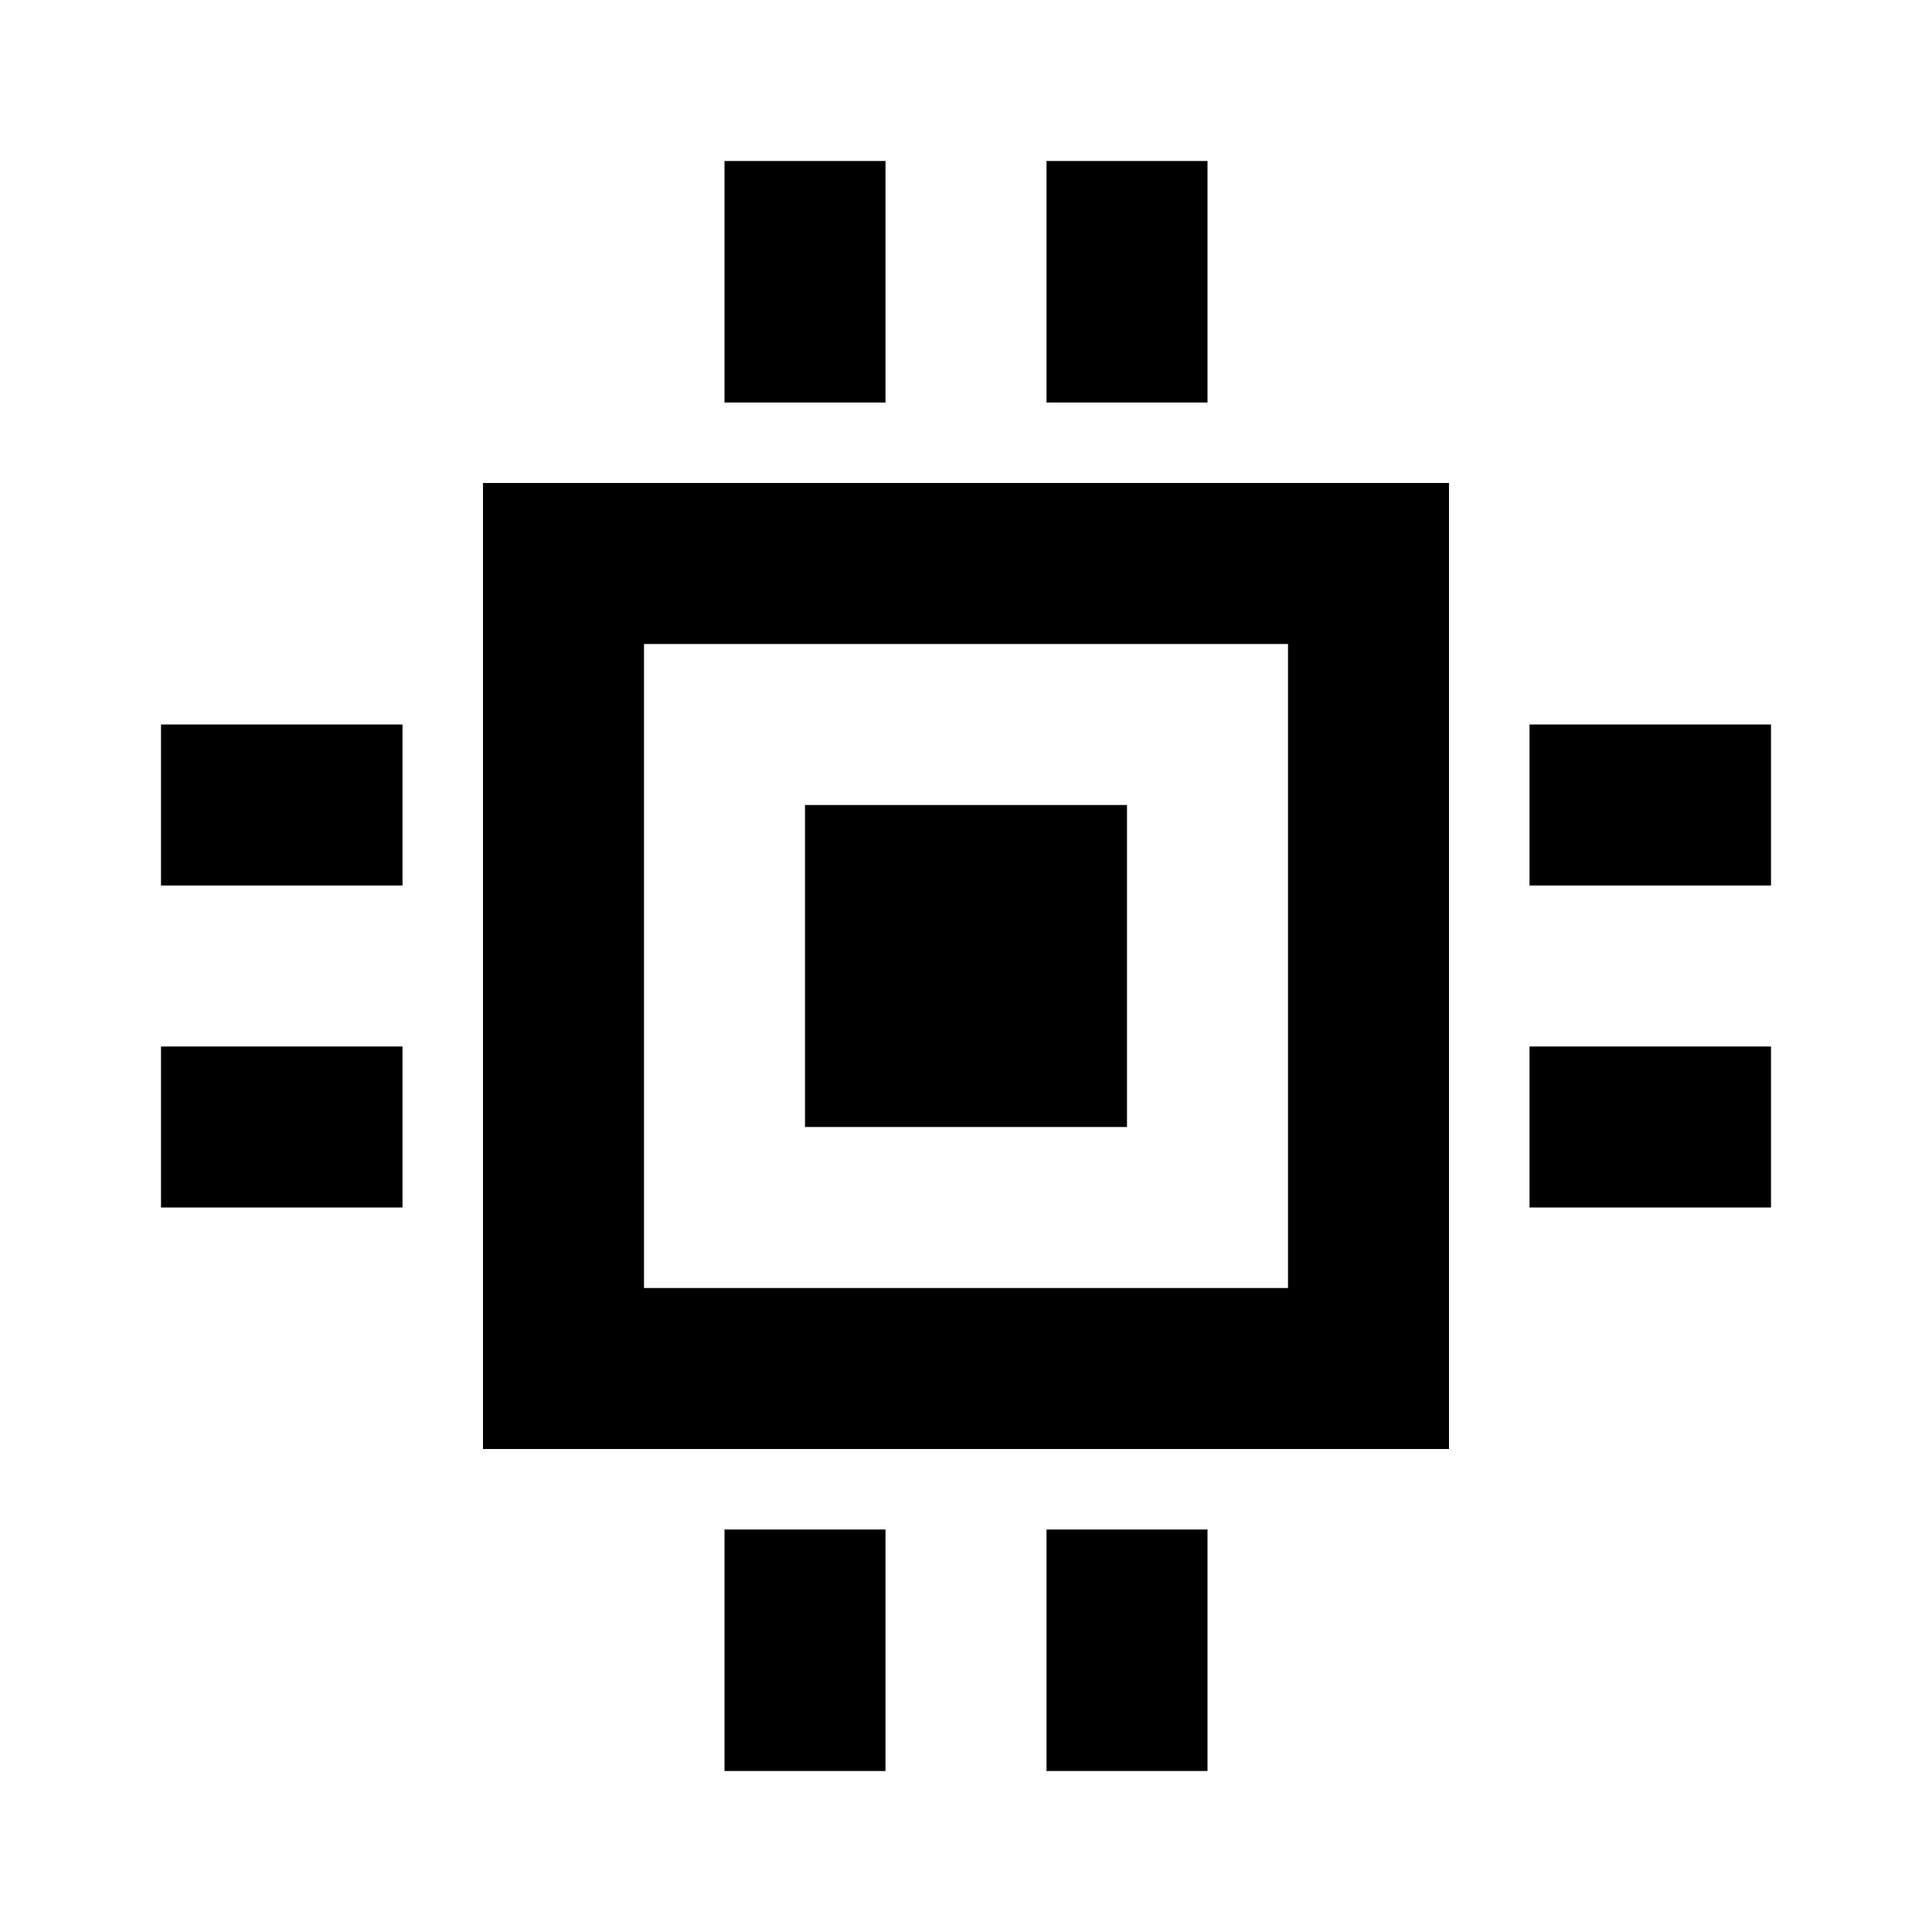
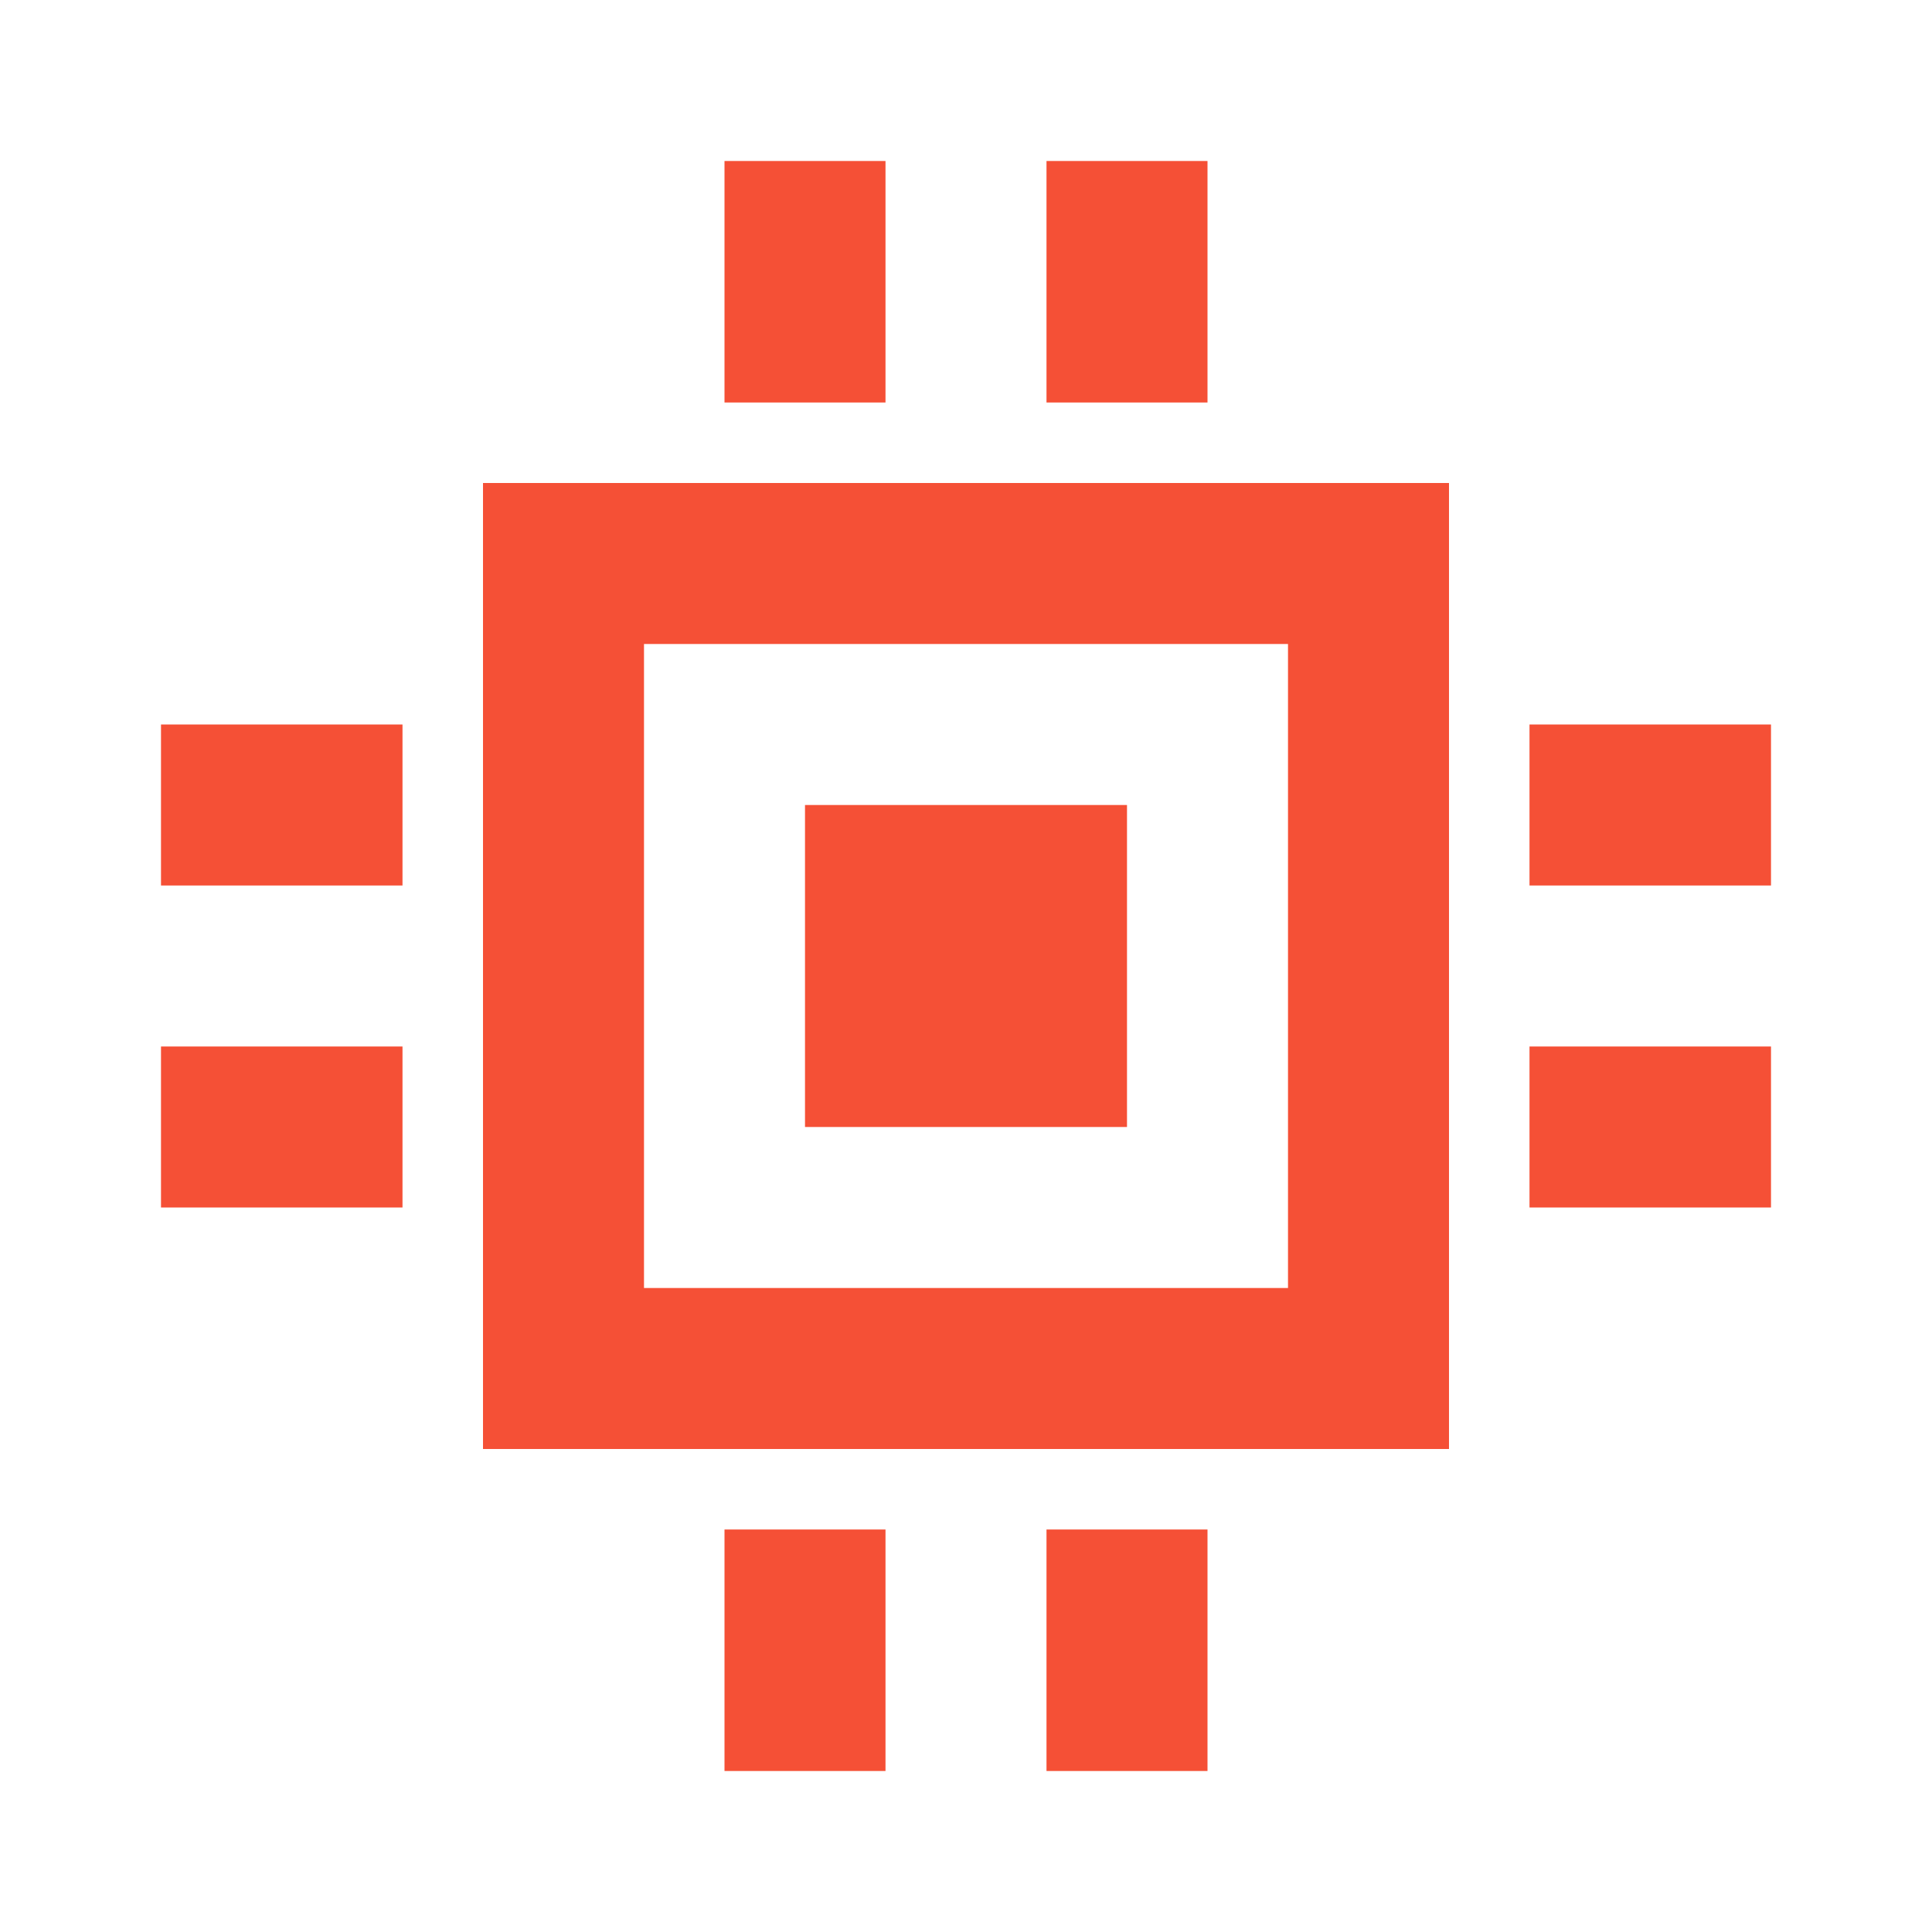
<svg xmlns="http://www.w3.org/2000/svg" role="img" viewBox="0 0 24 24">
-   <path d="M9 2h2v3H9zm4 0h2v3h-2zM9 19h2v3H9zm4 0h2v3h-2zM2 9h3v2H2zm0 4h3v2H2zm17-4h3v2h-3zm0 4h3v2h-3zM6 6h12v12H6zm2 2v8h8V8zm2 2h4v4h-4z" />
+   <path fill="#F55036" d="M9 2h2v3H9zm4 0h2v3h-2zM9 19h2v3H9zm4 0h2v3h-2zM2 9h3v2H2zm0 4h3v2H2zm17-4h3v2h-3zm0 4h3v2h-3zM6 6h12v12H6zm2 2v8h8V8zm2 2h4v4h-4z" />
</svg>
